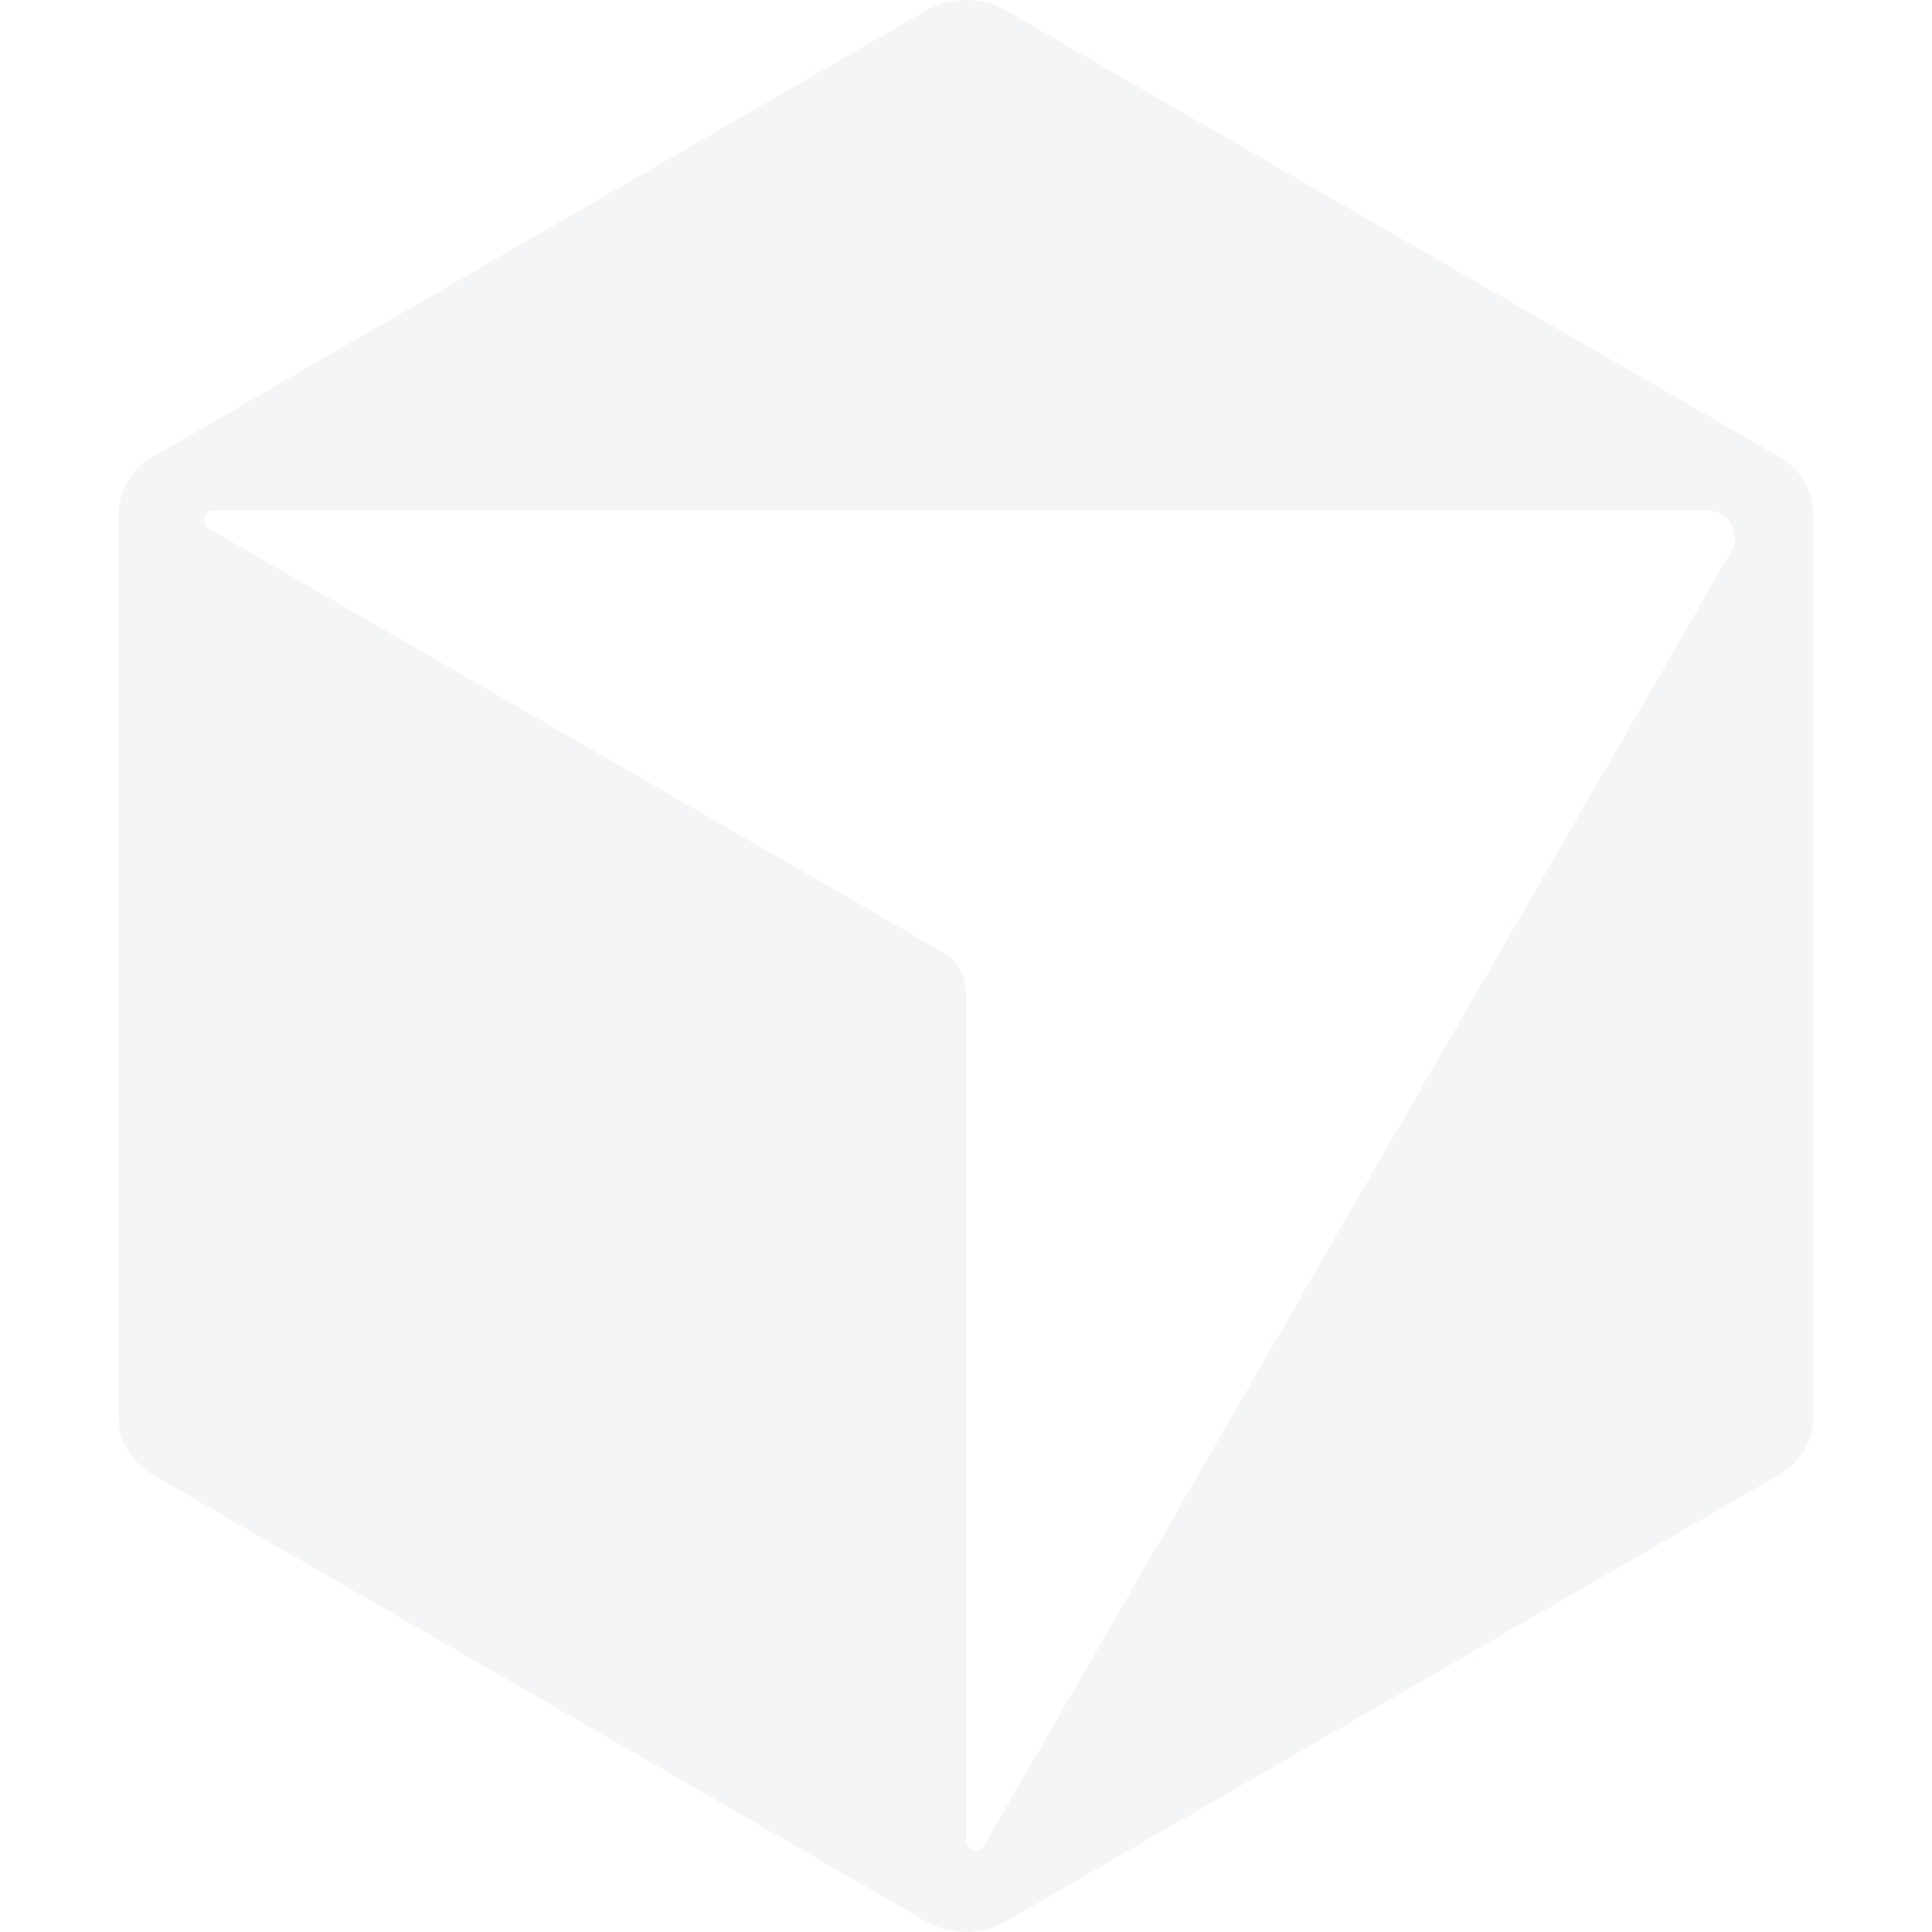
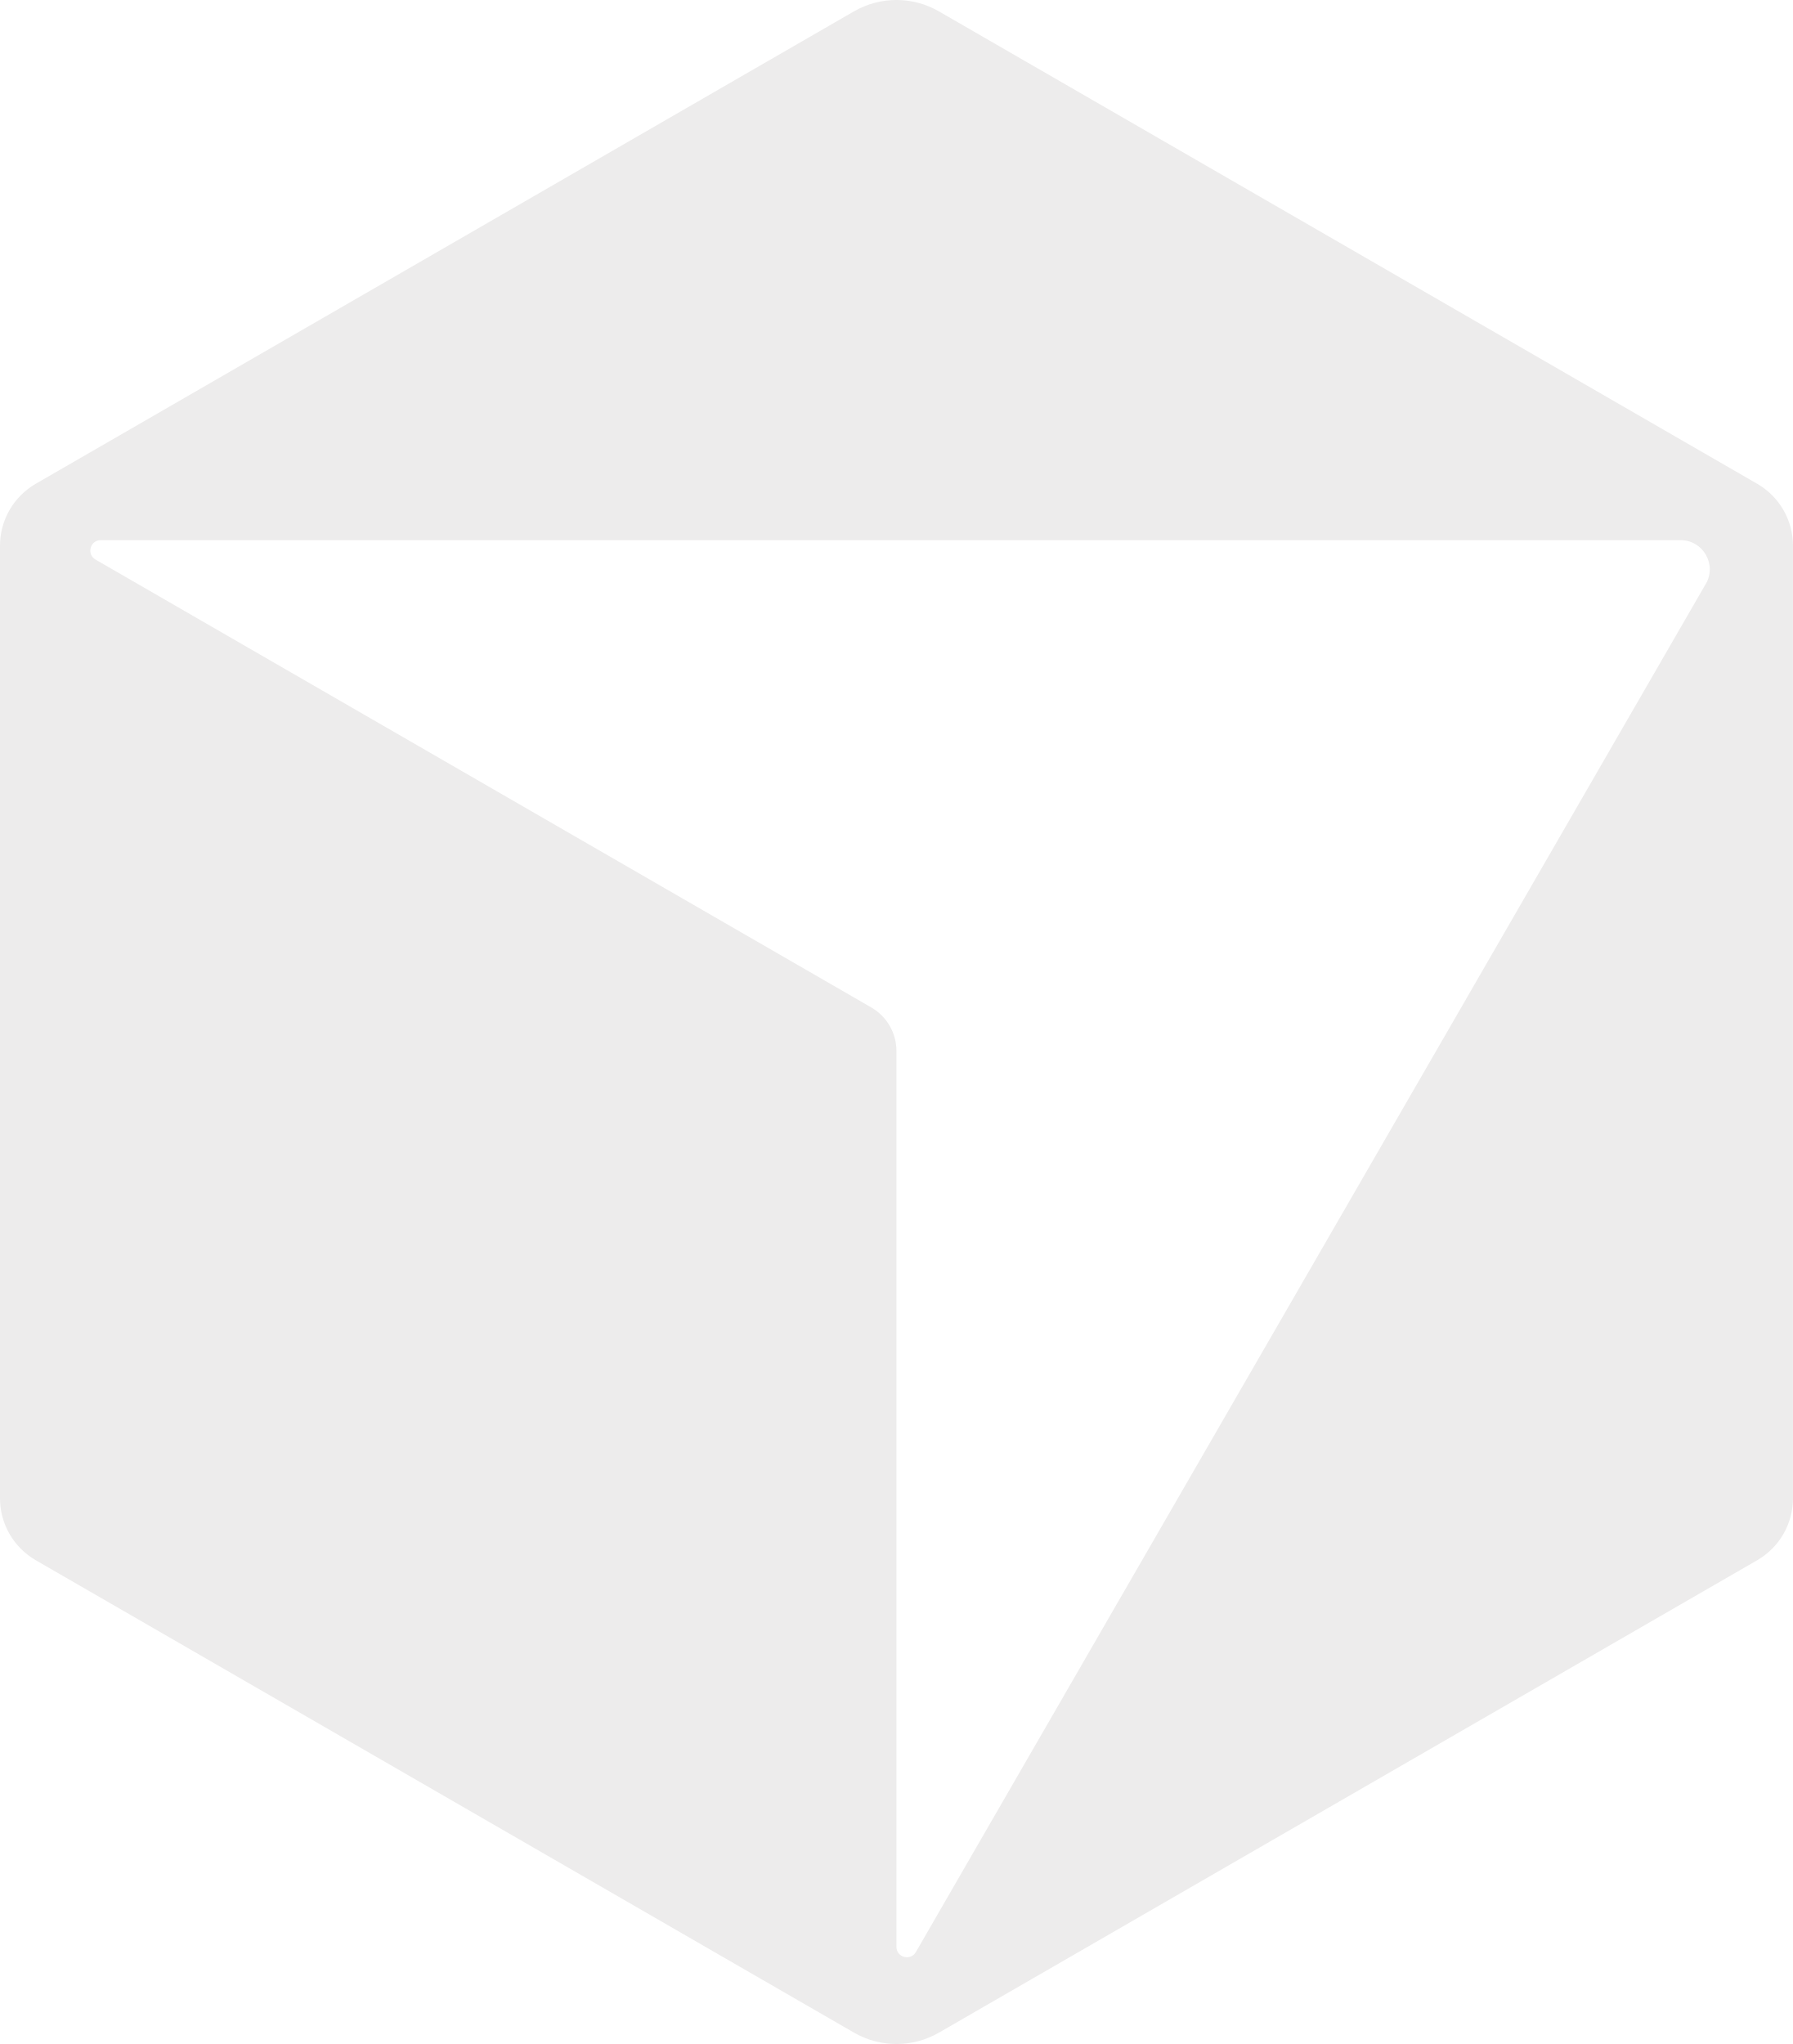
- <svg xmlns="http://www.w3.org/2000/svg" role="img" viewBox="0 0 24 24">
-   <path fill="#f4f5f6" d="M11.503.131 1.891 5.678a.84.84 0 0 0-.42.726v11.188c0 .3.162.575.42.724l9.609 5.55a1 1 0 0 0 .998 0l9.61-5.55a.84.84 0 0 0 .42-.724V6.404a.84.84 0 0 0-.42-.726L12.497.131a1.01 1.01 0 0 0-.996 0M2.657 6.338h18.55c.263 0 .43.287.297.515L12.23 22.918c-.062.107-.229.064-.229-.06V12.335a.59.59 0 0 0-.295-.51l-9.11-5.257c-.109-.063-.064-.23.061-.23" />
+ <svg xmlns="http://www.w3.org/2000/svg" id="Ebene_1" version="1.1" viewBox="0 0 466.73 532.09">
+   <defs>
+     <style>
+       .st0 {
+         fill: #edecec;
+       }
+     </style>
+   </defs>
+   <path class="st0" d="M457.43,125.94L244.42,2.96c-6.84-3.95-15.28-3.95-22.12,0L9.3,125.94c-5.75,3.32-9.3,9.46-9.3,16.11v247.99c0,6.65,3.55,12.79,9.3,16.11l213.01,122.98c6.84,3.95,15.28,3.95,22.12,0l213.01-122.98c5.75-3.32,9.3-9.46,9.3-16.11v-247.99c0-6.65-3.55-12.79-9.3-16.11h-.01ZM444.05,151.99l-205.63,356.16c-1.39,2.4-5.06,1.42-5.06-1.36v-233.21c0-4.66-2.49-8.97-6.53-11.31L24.87,145.67c-2.4-1.39-1.42-5.06,1.36-5.06h411.26c5.84,0,9.49,6.33,6.57,11.39h-.01Z" />
</svg>
